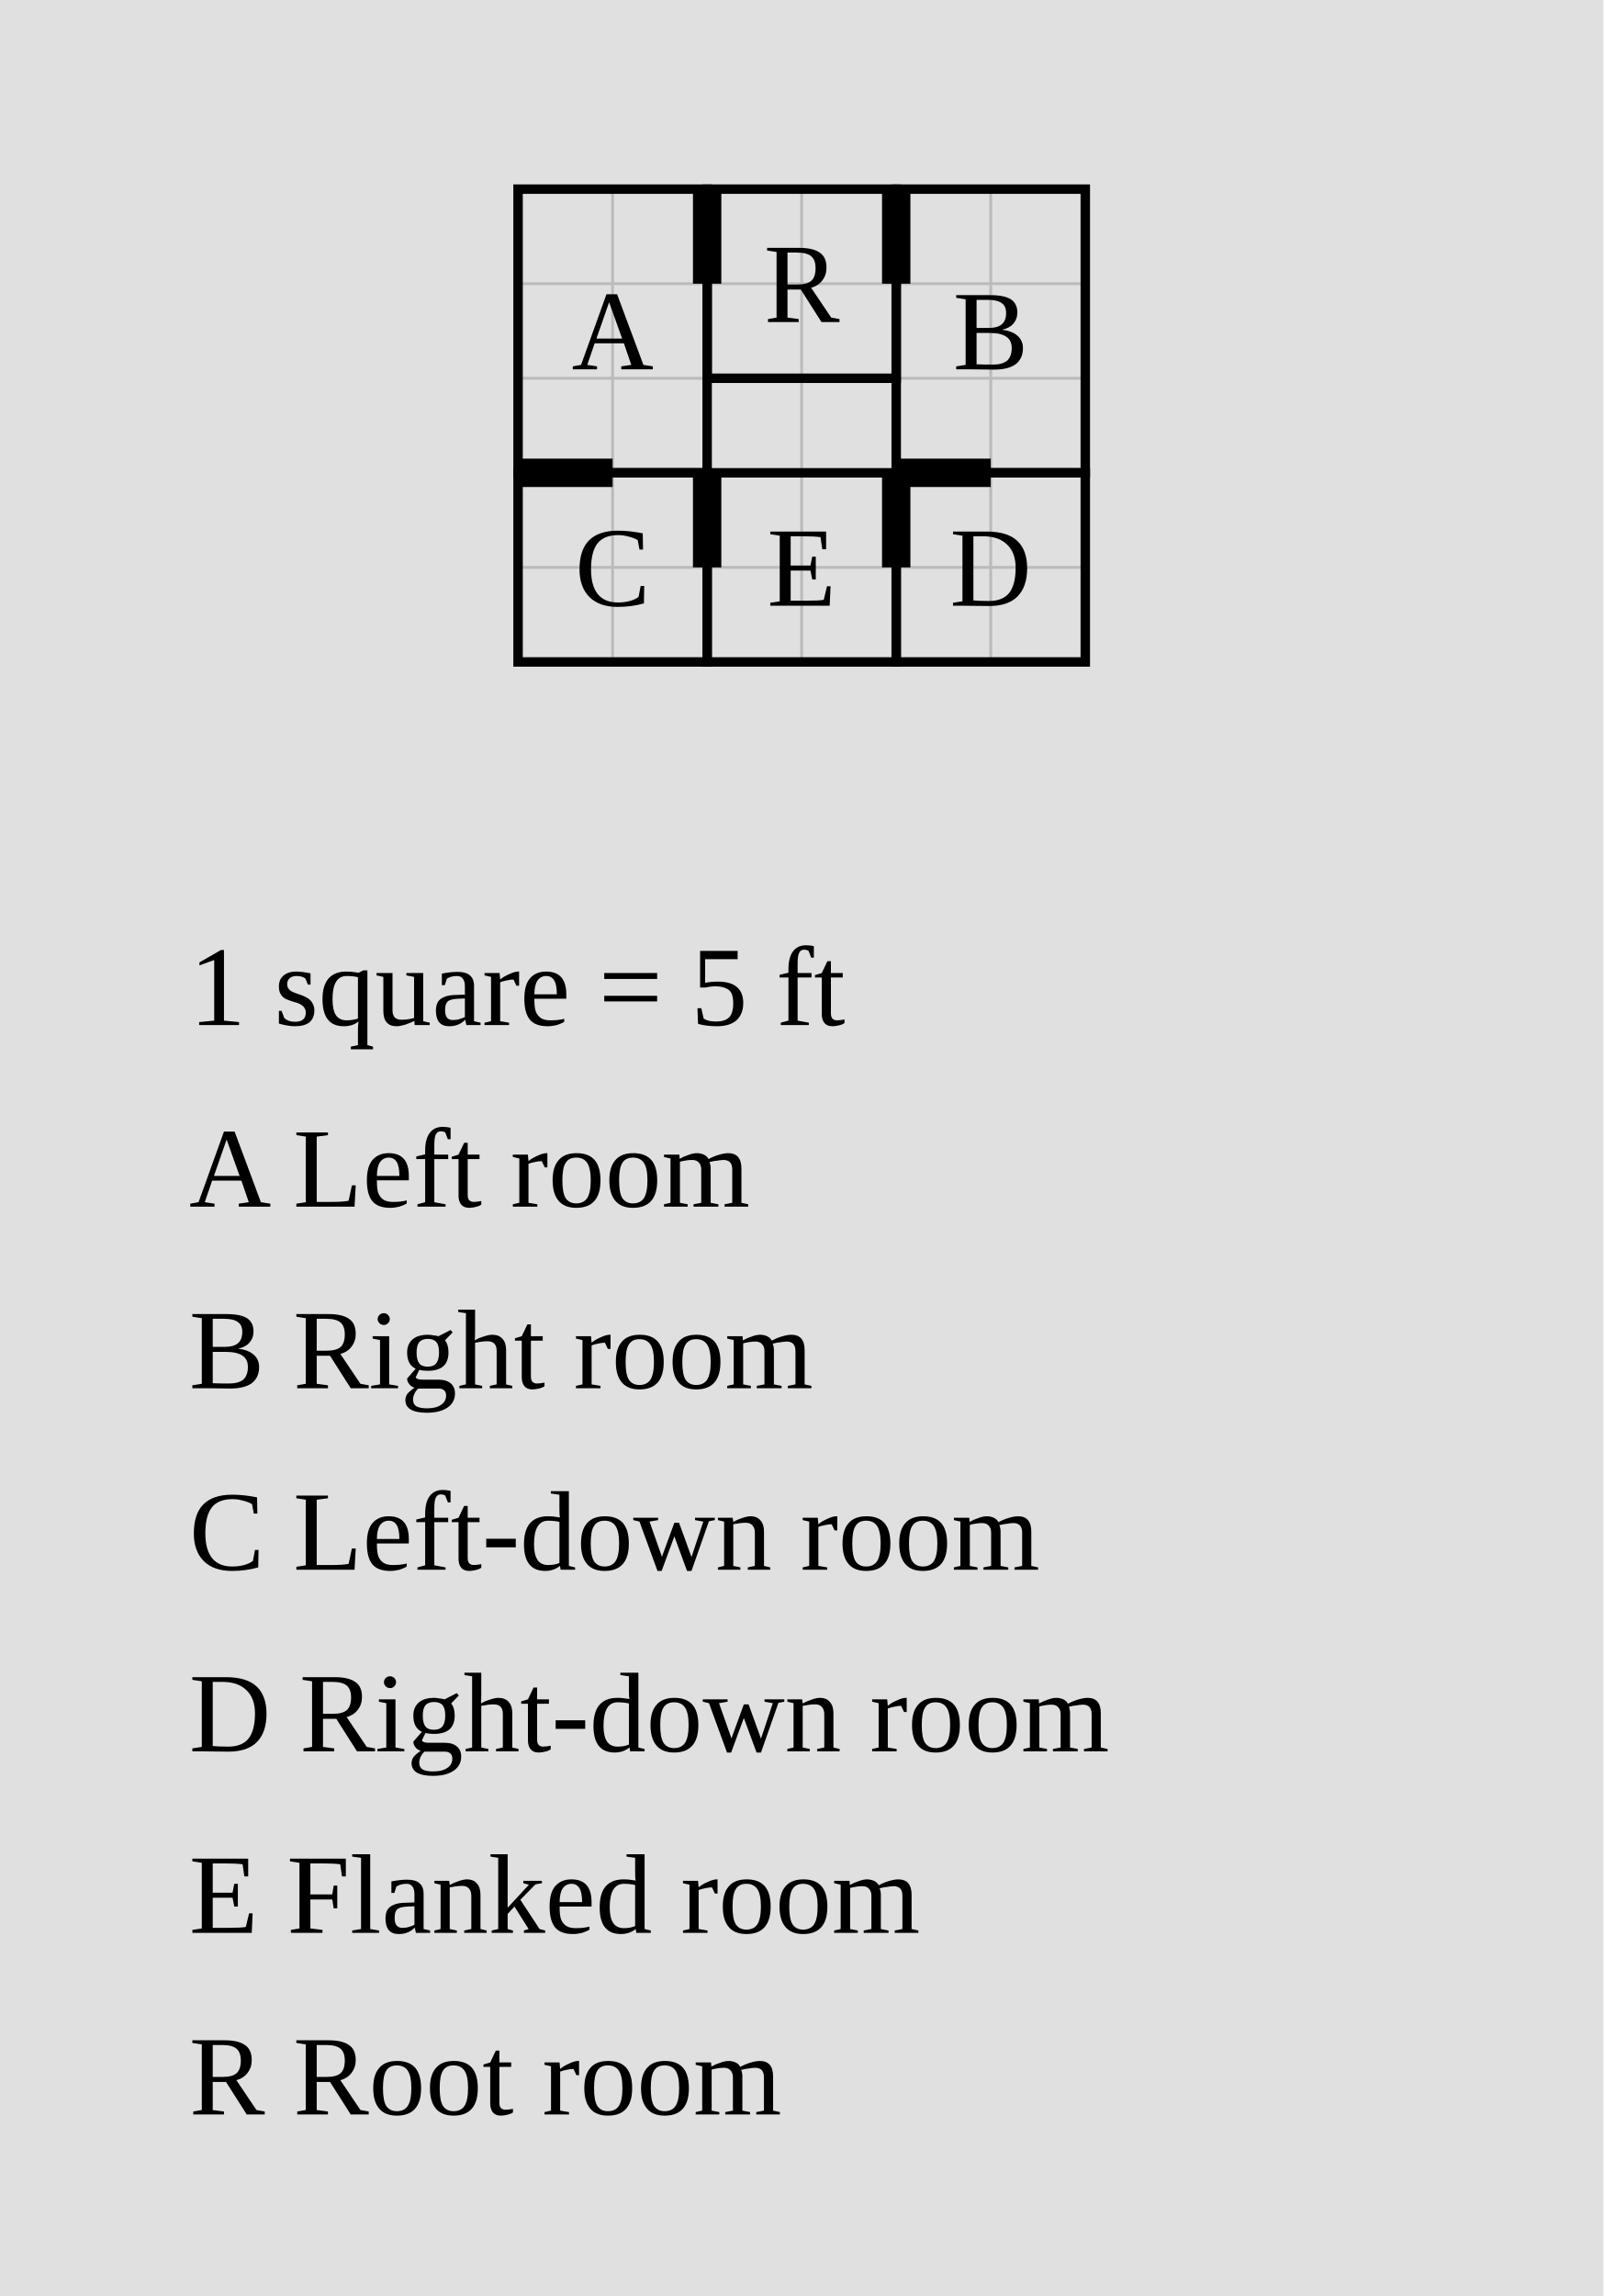
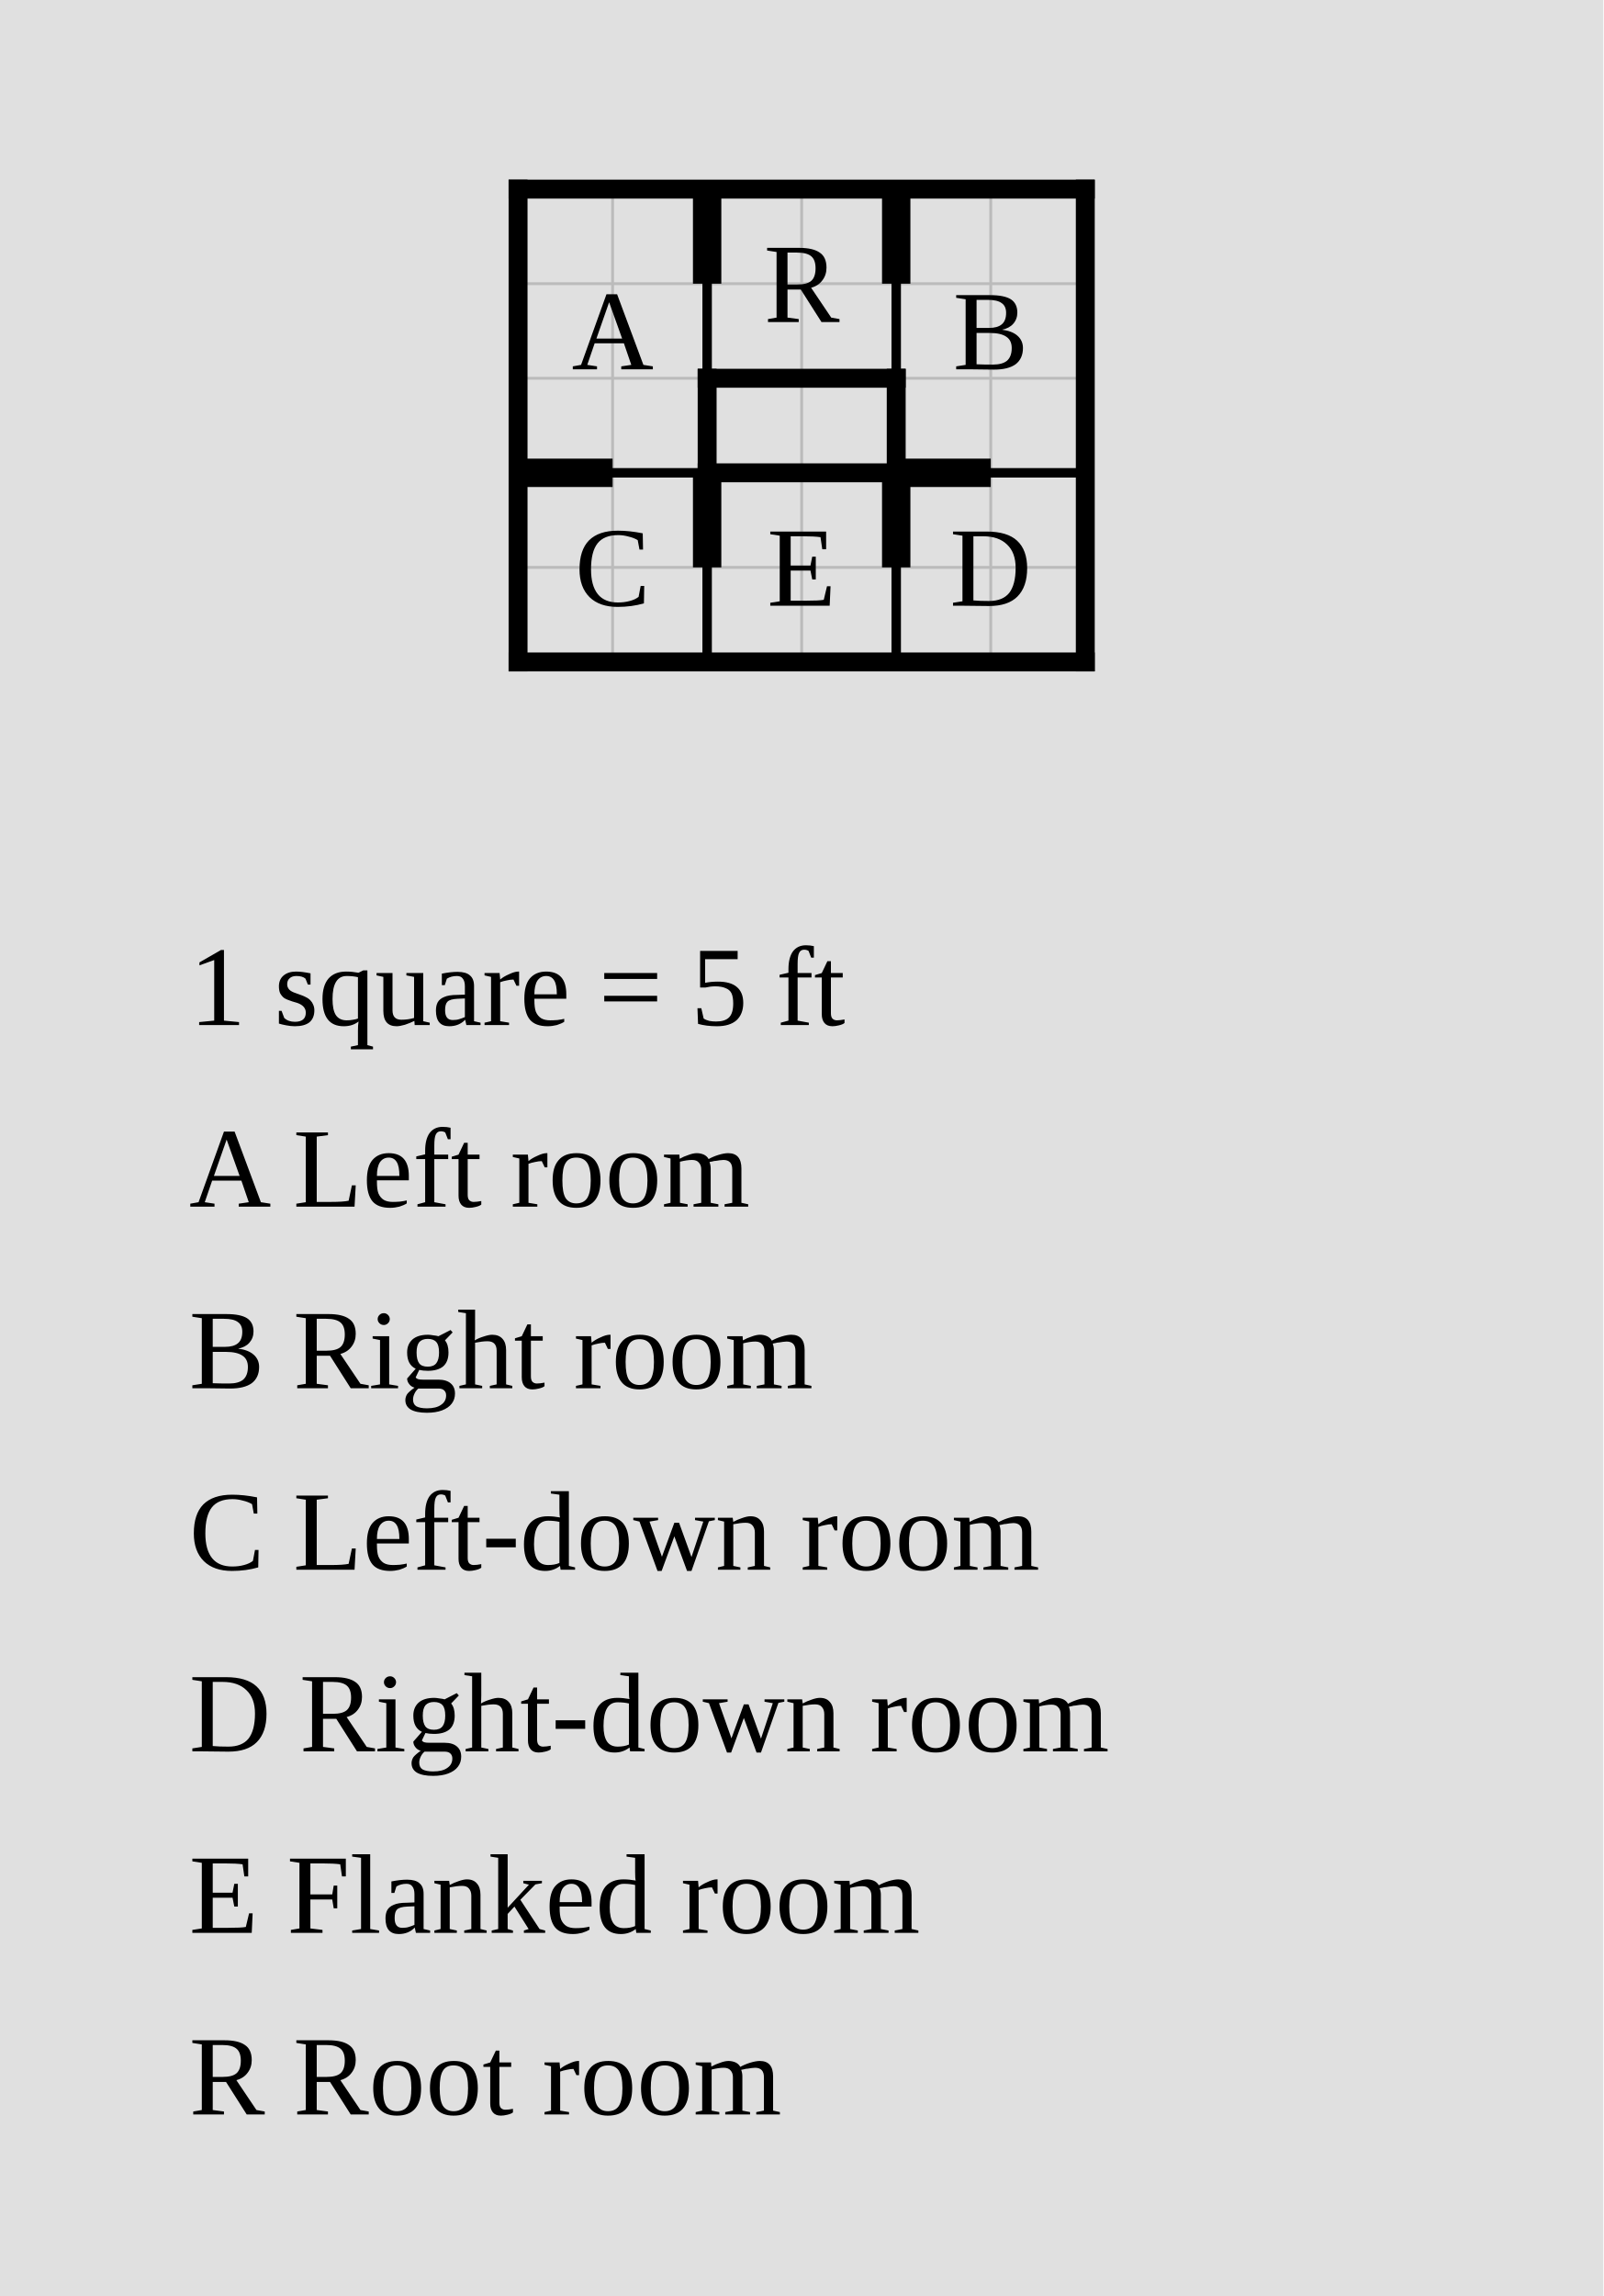
<svg xmlns="http://www.w3.org/2000/svg" width="848" height="1214" viewBox="-37.4 -10 84.8 121.4">
  <rect x="-37.4" y="-10" width="84.8" height="121.4" fill="#e0e0e0" />
  <g stroke="#bbb" stroke-width="0.15">
    <line x1="-10" y1="0" x2="-10" y2="25" />
    <line x1="-5" y1="0" x2="-5" y2="25" />
    <line x1="0" y1="0" x2="0" y2="25" />
    <line x1="5" y1="0" x2="5" y2="25" />
    <line x1="10" y1="0" x2="10" y2="25" />
    <line x1="15" y1="0" x2="15" y2="25" />
    <line x1="20" y1="0" x2="20" y2="25" />
    <line x1="-10" y1="0" x2="20" y2="0" />
    <line x1="-10" y1="5" x2="20" y2="5" />
    <line x1="-10" y1="10" x2="20" y2="10" />
    <line x1="-10" y1="15" x2="20" y2="15" />
    <line x1="-10" y1="20" x2="20" y2="20" />
    <line x1="-10" y1="25" x2="20" y2="25" />
  </g>
-   <rect data-room="a" x="-10" y="0" width="10" height="15" fill="none" stroke="black" stroke-width="0.5" />
+   <line class="wall interior" x1="-10" y1="15" x2="0" y2="15" stroke="black" stroke-width="0.5" stroke-linecap="square" />
+   <line class="wall interior" x1="0" y1="0" x2="0" y2="10" stroke="black" stroke-width="0.5" stroke-linecap="square" />
+   <line class="wall interior" x1="0" y1="15" x2="0" y2="25" stroke="black" stroke-width="0.5" stroke-linecap="square" />
+   <line class="wall interior" x1="10" y1="0" x2="10" y2="10" stroke="black" stroke-width="0.5" stroke-linecap="square" />
+   <line class="wall interior" x1="10" y1="15" x2="10" y2="25" stroke="black" stroke-width="0.5" stroke-linecap="square" />
+   <line class="wall interior" x1="10" y1="15" x2="20" y2="15" stroke="black" stroke-width="0.5" stroke-linecap="square" />
+   <line class="wall exterior" x1="-10" y1="0" x2="-10" y2="25" stroke="black" stroke-width="1" stroke-linecap="square" />
+   <line class="wall exterior" x1="-10" y1="0" x2="20" y2="0" stroke="black" stroke-width="1" stroke-linecap="square" />
+   <line class="wall exterior" x1="-10" y1="25" x2="20" y2="25" stroke="black" stroke-width="1" stroke-linecap="square" />
+   <line class="wall exterior" x1="0" y1="10" x2="0" y2="15" stroke="black" stroke-width="1" stroke-linecap="square" />
+   <line class="wall exterior" x1="0" y1="10" x2="10" y2="10" stroke="black" stroke-width="1" stroke-linecap="square" />
+   <line class="wall exterior" x1="0" y1="15" x2="10" y2="15" stroke="black" stroke-width="1" stroke-linecap="square" />
+   <line class="wall exterior" x1="10" y1="10" x2="10" y2="15" stroke="black" stroke-width="1" stroke-linecap="square" />
+   <line class="wall exterior" x1="20" y1="0" x2="20" y2="25" stroke="black" stroke-width="1" stroke-linecap="square" />
  <text data-room="a" x="-5" y="7.5" text-anchor="middle" dominant-baseline="central" font-size="6">A</text>
-   <rect data-room="b" x="10" y="0" width="10" height="15" fill="none" stroke="black" stroke-width="0.5" />
  <text data-room="b" x="15" y="7.5" text-anchor="middle" dominant-baseline="central" font-size="6">B</text>
-   <rect data-room="c" x="-10" y="15" width="10" height="10" fill="none" stroke="black" stroke-width="0.5" />
  <text data-room="c" x="-5" y="20" text-anchor="middle" dominant-baseline="central" font-size="6">C</text>
-   <rect data-room="d" x="10" y="15" width="10" height="10" fill="none" stroke="black" stroke-width="0.5" />
  <text data-room="d" x="15" y="20" text-anchor="middle" dominant-baseline="central" font-size="6">D</text>
-   <rect data-room="e" x="0" y="15" width="10" height="10" fill="none" stroke="black" stroke-width="0.5" />
  <text data-room="e" x="5" y="20" text-anchor="middle" dominant-baseline="central" font-size="6">E</text>
-   <rect data-room="r" x="0" y="0" width="10" height="10" fill="none" stroke="black" stroke-width="0.5" />
  <text data-room="r" x="5" y="5" text-anchor="middle" dominant-baseline="central" font-size="6">R</text>
  <line class="door" x1="-10" y1="15" x2="-5" y2="15" stroke="black" stroke-width="1.5" />
  <line class="door" x1="0" y1="0" x2="0" y2="5" stroke="black" stroke-width="1.5" />
  <line class="door" x1="0" y1="15" x2="0" y2="20" stroke="black" stroke-width="1.5" />
  <line class="door" x1="10" y1="0" x2="10" y2="5" stroke="black" stroke-width="1.5" />
  <line class="door" x1="10" y1="15" x2="10" y2="20" stroke="black" stroke-width="1.5" />
  <line class="door" x1="10" y1="15" x2="15" y2="15" stroke="black" stroke-width="1.5" />
  <text class="scale" x="-27.4" y="44.2" font-size="6">1 square = 5 ft</text>
  <text class="key" x="-27.4" y="53.8" font-size="6">A  Left room</text>
  <text class="key" x="-27.4" y="63.4" font-size="6">B  Right room</text>
  <text class="key" x="-27.4" y="73" font-size="6">C  Left-down room</text>
  <text class="key" x="-27.4" y="82.6" font-size="6">D  Right-down room</text>
  <text class="key" x="-27.4" y="92.2" font-size="6">E  Flanked room</text>
  <text class="key" x="-27.4" y="101.8" font-size="6">R  Root room</text>
</svg>
